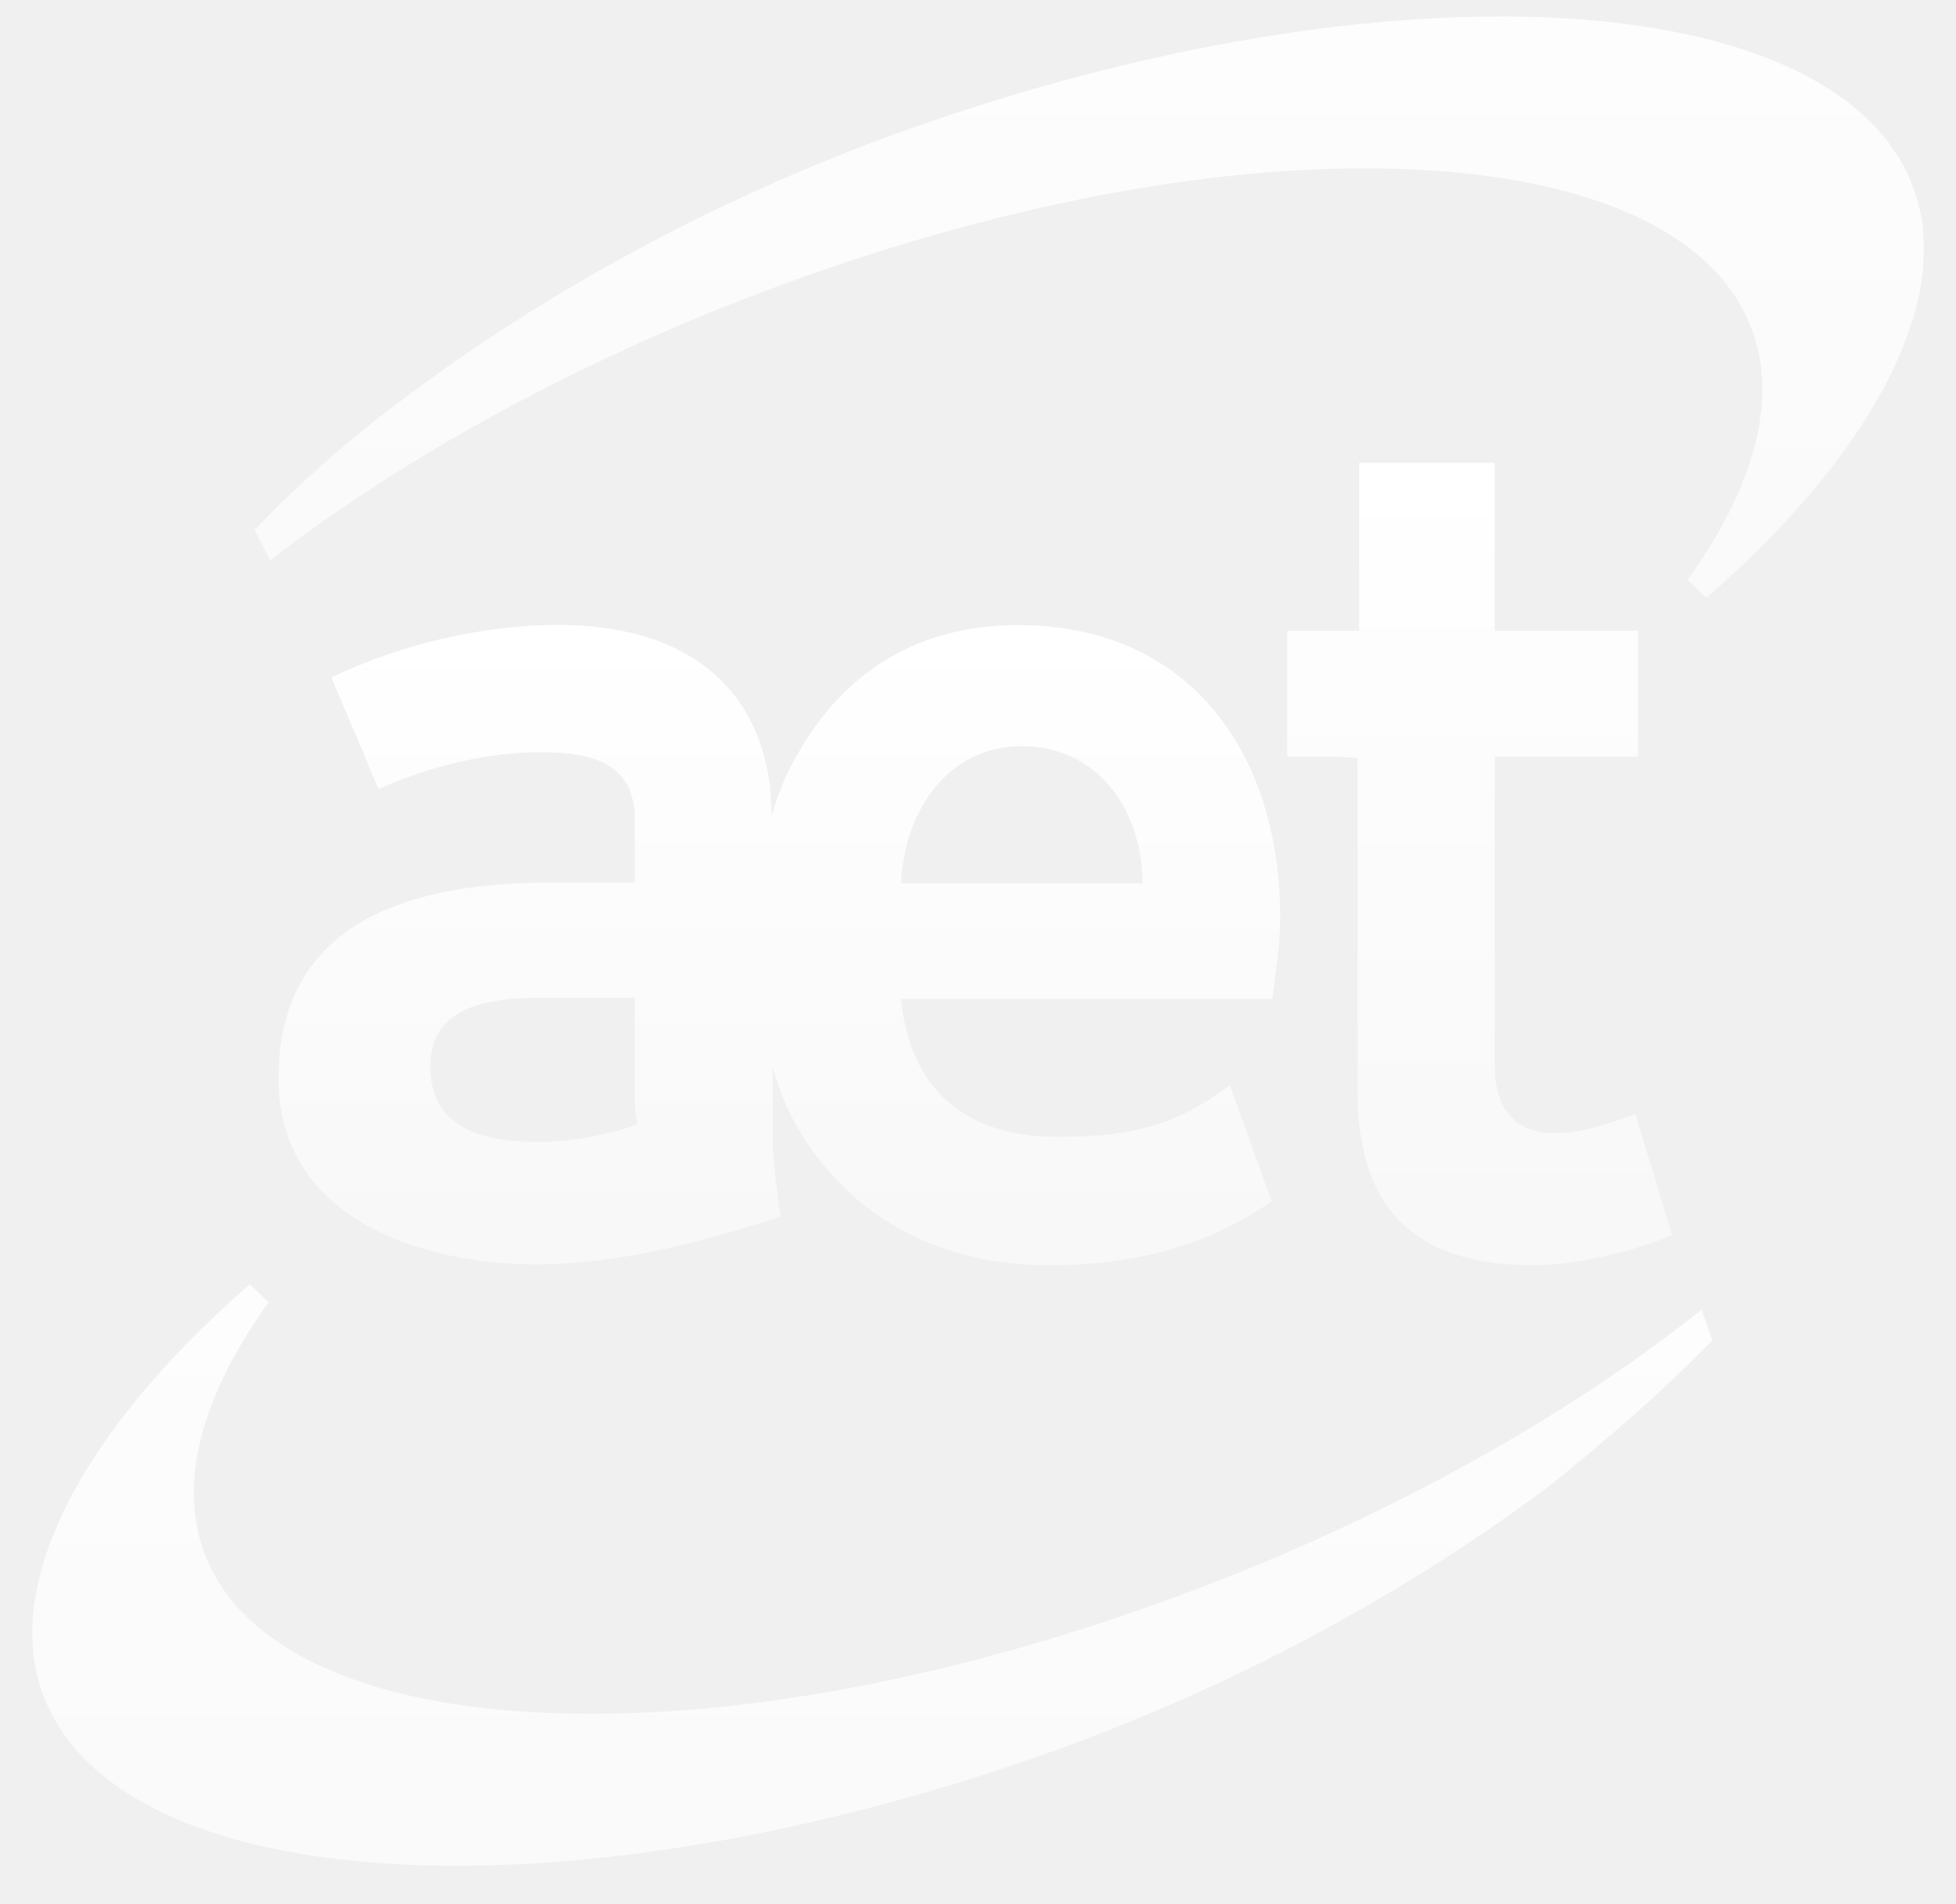
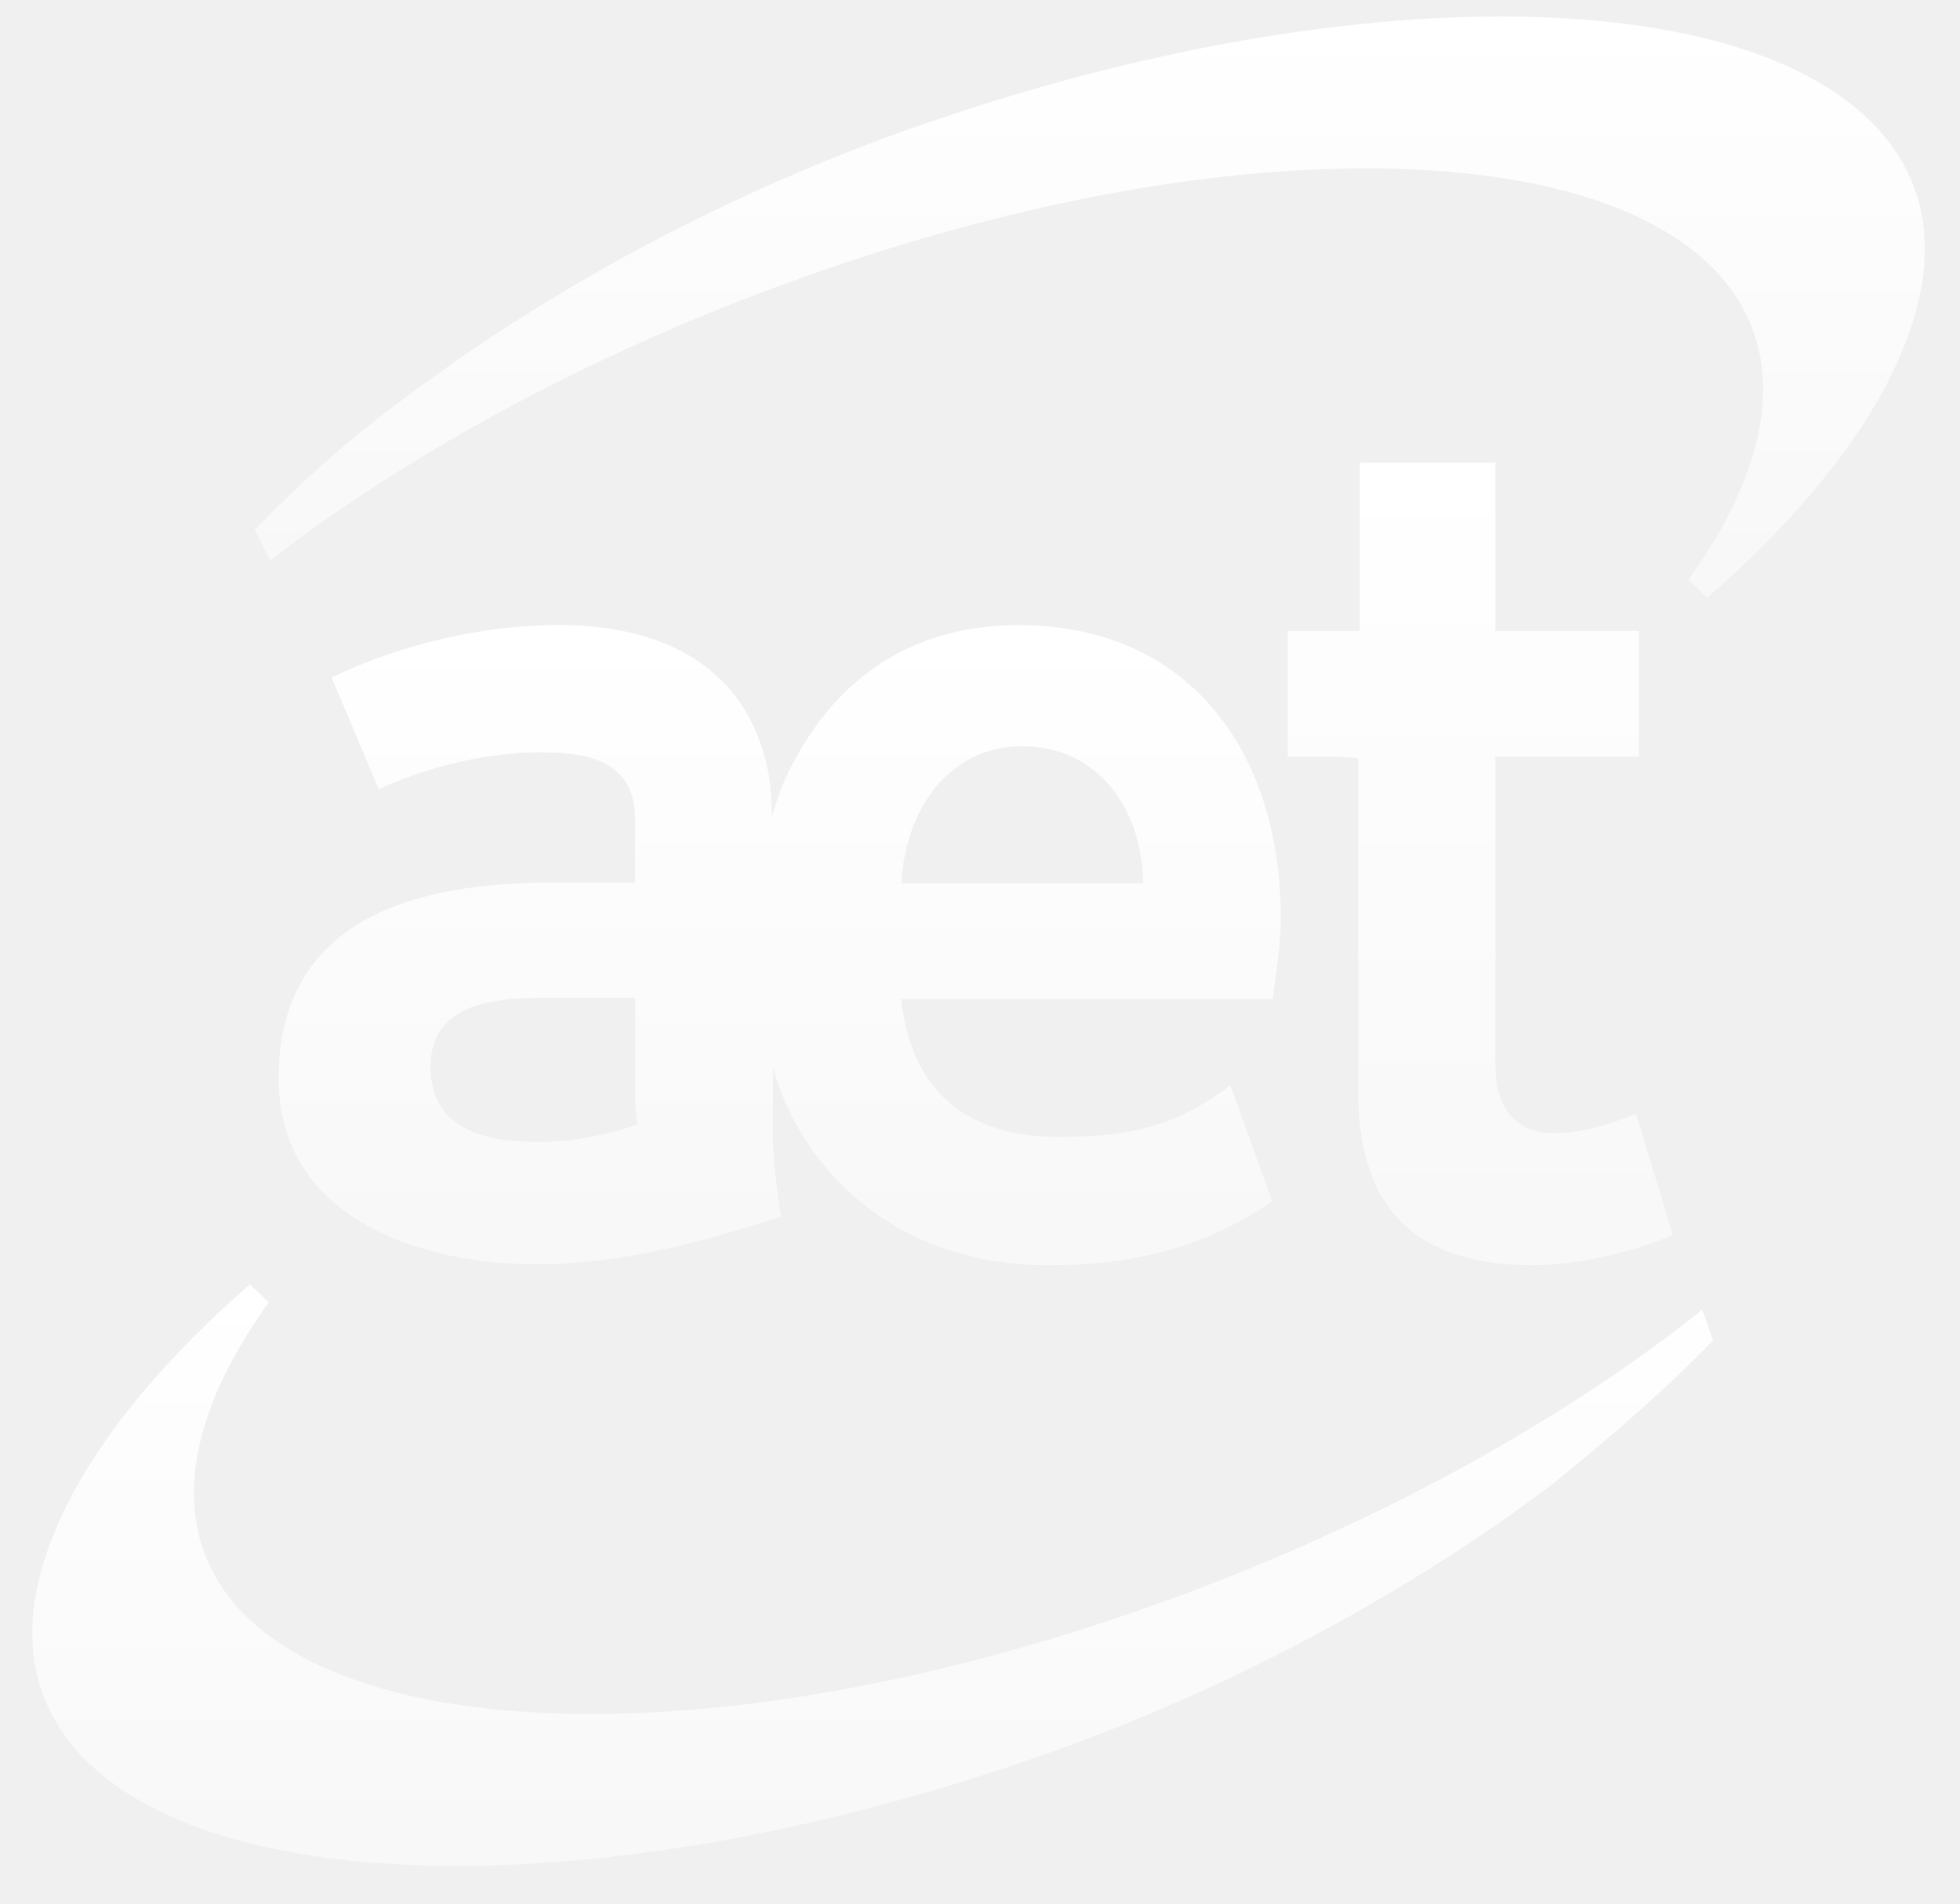
- <svg xmlns="http://www.w3.org/2000/svg" width="148" height="144" viewBox="0 0 148 144" fill="none">
-   <mask id="mask0_1233_71" style="mask-type:luminance" maskUnits="userSpaceOnUse" x="19" y="1" width="127" height="45">
-     <path d="M113.296 1.25C100.262 1.278 84.497 4.14 68.316 9.927C53.551 15.222 40.709 22.526 30.714 30.035C26.271 33.301 22.547 36.662 19.258 40.092L20.438 42.395C30.496 34.606 43.421 27.521 57.365 22.212C75.079 15.475 92.722 12.134 107.045 12.824C113.95 13.159 119.694 14.396 124.118 16.527C128.567 18.68 131.452 21.624 132.689 25.307C134.433 30.513 132.689 36.915 127.689 43.857L129.118 45.223C135.209 39.901 139.729 34.572 142.511 29.393C144.011 26.598 144.973 23.886 145.383 21.317C145.505 20.538 145.556 19.773 145.563 19.021V18.816C145.563 18.119 145.511 17.436 145.441 16.767C145.345 16.316 145.229 15.68 145.152 15.38C142.646 6.06 130.477 1.278 113.674 1.244H113.302L113.296 1.25Z" fill="white" />
-   </mask>
-   <g mask="url(#mask0_1233_71)">
-     <path d="M141.623 -22.138L12.09 2.625L23.198 68.617L152.731 43.854L141.623 -22.138Z" fill="url(#paint0_linear_1233_71)" />
-   </g>
-   <mask id="mask1_1233_71" style="mask-type:luminance" maskUnits="userSpaceOnUse" x="2" y="97" width="128" height="45">
-     <path d="M5.495 113C4.001 115.794 3.033 118.5 2.629 121.076C2.385 122.647 2.411 124.157 2.578 125.619C2.674 126.077 2.789 126.706 2.873 127.006C5.379 136.332 17.567 141.115 34.383 141.142H34.691C47.724 141.122 63.509 138.259 79.697 132.465C94.455 127.17 107.303 119.866 117.298 112.358C121.856 108.675 126.004 105.081 129.568 101.378L128.741 99.076C118.529 107.227 105.136 114.66 90.647 120.174C72.927 126.911 55.296 130.252 40.967 129.561C34.056 129.227 28.318 127.99 23.895 125.858C19.445 123.706 16.554 120.761 15.323 117.079C13.579 111.866 15.323 105.471 20.323 98.522L18.894 97.156C12.803 102.478 8.283 107.807 5.501 112.993" fill="white" />
-   </mask>
-   <g mask="url(#mask1_1233_71)">
-     <path d="M125.122 72.283L-5.193 98.7L6.824 166.028L137.139 139.611L125.122 72.283Z" fill="url(#paint1_linear_1233_71)" />
-   </g>
-   <mask id="mask2_1233_71" style="mask-type:luminance" maskUnits="userSpaceOnUse" x="2" y="1" width="144" height="141">
-     <path d="M145.558 1.25H2.443V141.142H145.558V1.25Z" fill="white" />
-   </mask>
-   <g mask="url(#mask2_1233_71)">
-     <path d="M77.133 47.28C68.632 47.28 62.99 51.584 59.63 58.403C59.143 59.394 58.733 60.521 58.393 61.717C58.342 60.398 58.252 59.113 58.098 58.389C56.56 50.539 50.264 47.273 42.212 47.273C36.551 47.273 30.204 48.755 25.081 51.256L28.646 59.694C32.3 58.02 36.813 56.907 40.724 56.913C43.718 56.913 48.033 57.125 48.033 61.969V66.766H41.679C32.447 66.766 21.074 68.931 21.074 81.558C21.074 92.4 32.204 95.639 40.551 95.639C46.898 95.639 53.072 93.979 59.073 92.031C59.073 92.031 58.464 88.137 58.464 86.19V80.745C58.874 82.166 59.38 83.498 59.989 84.659C63.702 91.567 70.536 95.714 79.332 95.714C85.858 95.714 91.346 94.252 96.219 90.877L93.052 82.077C88.647 85.507 84.698 85.999 79.941 85.999C73.459 85.999 68.869 82.746 68.17 75.559H96.257C96.52 73.516 96.866 71.473 96.866 69.444C96.866 56.558 89.647 47.293 77.126 47.293M40.641 86.381C36.91 86.381 32.563 85.541 32.563 80.717C32.563 76.591 35.967 75.49 40.84 75.477H48.039V83.314C48.039 83.963 48.206 85.069 48.206 85.069C45.77 85.91 43.167 86.381 40.641 86.381ZM68.177 66.827C68.439 61.272 71.754 56.449 77.319 56.449C82.883 56.449 86.378 60.992 86.461 66.827H68.177Z" fill="url(#paint2_linear_1233_71)" />
-     <path d="M123.729 84.263C121.664 85.035 119.805 85.712 117.51 85.712C114.914 85.712 113.099 84.133 113.099 80.621V57.234H123.947V47.724H113.099V35.009H102.841V47.724H97.398V57.234H100.937L102.72 57.337V82.589C102.72 92.366 108.073 95.707 115.946 95.707C119.51 95.707 123.793 94.594 126.518 93.425L123.735 84.27L123.729 84.263Z" fill="url(#paint3_linear_1233_71)" />
+ <svg xmlns="http://www.w3.org/2000/svg" width="140" height="136" viewBox="0 0 140 136" fill="none">
+   <g clip-path="url(#clip0_1261_765)">
+     <path d="M5.189 106.722C3.779 109.361 2.864 111.917 2.483 114.35C2.253 115.833 2.277 117.259 2.434 118.64C2.525 119.073 2.634 119.667 2.713 119.95C5.08 128.758 16.591 133.275 32.473 133.301H32.763C45.073 133.282 59.98 130.578 75.269 125.106C89.207 120.105 101.342 113.207 110.781 106.116C115.086 102.638 119.004 99.243 122.37 95.746L121.589 93.571C111.944 101.27 99.295 108.29 85.611 113.498C68.875 119.86 52.224 123.016 38.691 122.363C32.164 122.048 26.745 120.879 22.567 118.866C18.365 116.833 15.634 114.052 14.472 110.575C12.825 105.651 14.472 99.612 19.194 93.049L17.844 91.758C12.092 96.785 7.823 101.818 5.195 106.716" fill="url(#paint0_linear_1261_765)" />
+     <path d="M107.002 1.181C94.692 1.207 79.803 3.91 64.52 9.376C50.576 14.377 38.448 21.275 29.008 28.366C24.812 31.451 21.294 34.626 18.188 37.865L19.302 40.039C28.802 32.683 41.009 25.992 54.178 20.978C70.908 14.616 87.571 11.46 101.098 12.112C107.619 12.428 113.044 13.596 117.223 15.609C121.424 17.642 124.149 20.423 125.317 23.901C126.964 28.818 125.317 34.864 120.595 41.42L121.945 42.711C127.697 37.684 131.966 32.651 134.594 27.76C136.01 25.121 136.919 22.559 137.306 20.133C137.421 19.397 137.47 18.674 137.476 17.965V17.771C137.476 17.113 137.427 16.467 137.361 15.835C137.27 15.409 137.161 14.809 137.088 14.525C134.721 5.724 123.228 1.207 107.359 1.174H107.007L107.002 1.181Z" fill="url(#paint1_linear_1261_765)" />
+     <mask id="mask0_1261_765" style="mask-type:luminance" maskUnits="userSpaceOnUse" x="2" y="1" width="136" height="133">
+       <path d="M137.471 1.181H2.308V133.301H137.471V1.181Z" fill="white" />
+     </mask>
+     <g mask="url(#mask0_1261_765)">
+       <path d="M72.848 44.653C64.819 44.653 59.49 48.718 56.318 55.158C55.858 56.094 55.47 57.158 55.149 58.288C55.101 57.042 55.016 55.829 54.871 55.145C53.417 47.731 47.471 44.647 39.867 44.647C34.52 44.647 28.526 46.047 23.688 48.409L27.054 56.378C30.506 54.797 34.768 53.745 38.462 53.751C41.289 53.751 45.364 53.952 45.364 58.526V63.056H39.364C30.645 63.056 19.903 65.102 19.903 77.027C19.903 87.267 30.415 90.326 38.298 90.326C44.293 90.326 50.124 88.758 55.791 86.919C55.791 86.919 55.216 83.241 55.216 81.402V76.259C55.603 77.601 56.082 78.859 56.657 79.956C60.163 86.48 66.617 90.397 74.924 90.397C81.088 90.397 86.271 89.016 90.873 85.828L87.882 77.517C83.722 80.756 79.993 81.221 75.5 81.221C69.378 81.221 65.043 78.149 64.383 71.361H90.909C91.158 69.432 91.485 67.502 91.485 65.586C91.485 53.416 84.667 44.666 72.842 44.666M38.383 81.582C34.859 81.582 30.754 80.788 30.754 76.233C30.754 72.335 33.969 71.296 38.571 71.284H45.37V78.685C45.37 79.298 45.528 80.343 45.528 80.343C43.227 81.137 40.769 81.582 38.383 81.582ZM64.389 63.114C64.637 57.868 67.768 53.313 73.023 53.313C78.279 53.313 81.579 57.604 81.658 63.114H64.389Z" fill="url(#paint2_linear_1261_765)" />
+       <path d="M116.855 79.582C114.905 80.311 113.149 80.95 110.982 80.95C108.53 80.95 106.816 79.459 106.816 76.142V54.055H117.061V45.072H106.816V33.064H97.128V45.072H91.987V54.055H95.329L97.013 54.151V78.001C97.013 87.235 102.069 90.39 109.505 90.39C112.871 90.39 116.916 89.338 119.489 88.235L116.861 79.588L116.855 79.582Z" fill="url(#paint3_linear_1261_765)" />
+     </g>
  </g>
  <defs>
-     <linearGradient id="paint0_linear_1233_71" x1="82.41" y1="-22.138" x2="82.41" y2="68.617" gradientUnits="userSpaceOnUse">
+     <linearGradient id="paint0_linear_1261_765" x1="62.341" y1="91.758" x2="62.341" y2="133.301" gradientUnits="userSpaceOnUse">
      <stop stop-color="white" />
      <stop offset="1" stop-color="white" stop-opacity="0.51" />
    </linearGradient>
-     <linearGradient id="paint1_linear_1233_71" x1="65.973" y1="72.283" x2="65.973" y2="166.028" gradientUnits="userSpaceOnUse">
+     <linearGradient id="paint1_linear_1261_765" x1="77.832" y1="1.174" x2="77.832" y2="42.711" gradientUnits="userSpaceOnUse">
      <stop stop-color="white" />
      <stop offset="1" stop-color="white" stop-opacity="0.51" />
    </linearGradient>
-     <linearGradient id="paint2_linear_1233_71" x1="58.97" y1="47.273" x2="58.97" y2="95.714" gradientUnits="userSpaceOnUse">
+     <linearGradient id="paint2_linear_1261_765" x1="55.694" y1="44.647" x2="55.694" y2="90.397" gradientUnits="userSpaceOnUse">
      <stop stop-color="white" />
      <stop offset="1" stop-color="white" stop-opacity="0.51" />
    </linearGradient>
-     <linearGradient id="paint3_linear_1233_71" x1="111.958" y1="35.009" x2="111.958" y2="95.707" gradientUnits="userSpaceOnUse">
+     <linearGradient id="paint3_linear_1261_765" x1="105.738" y1="33.064" x2="105.738" y2="90.39" gradientUnits="userSpaceOnUse">
      <stop stop-color="white" />
      <stop offset="1" stop-color="white" stop-opacity="0.51" />
    </linearGradient>
+     <clipPath id="clip0_1261_765">
+       <rect width="139.778" height="136" fill="white" />
+     </clipPath>
  </defs>
</svg>
